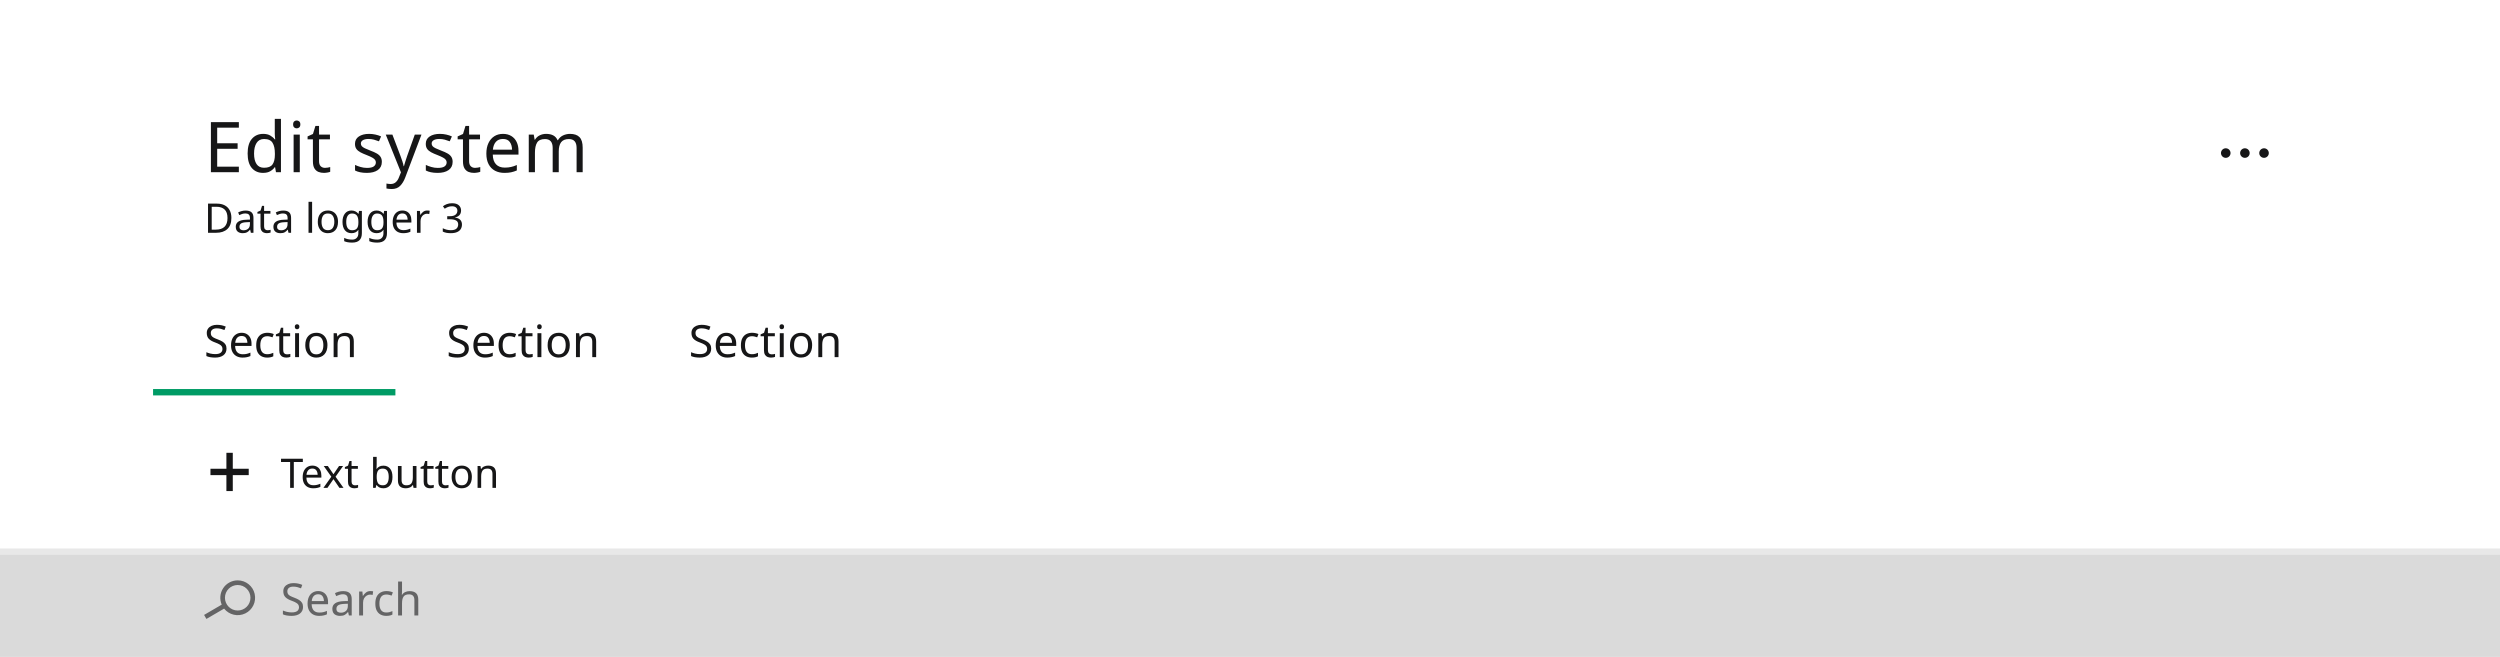
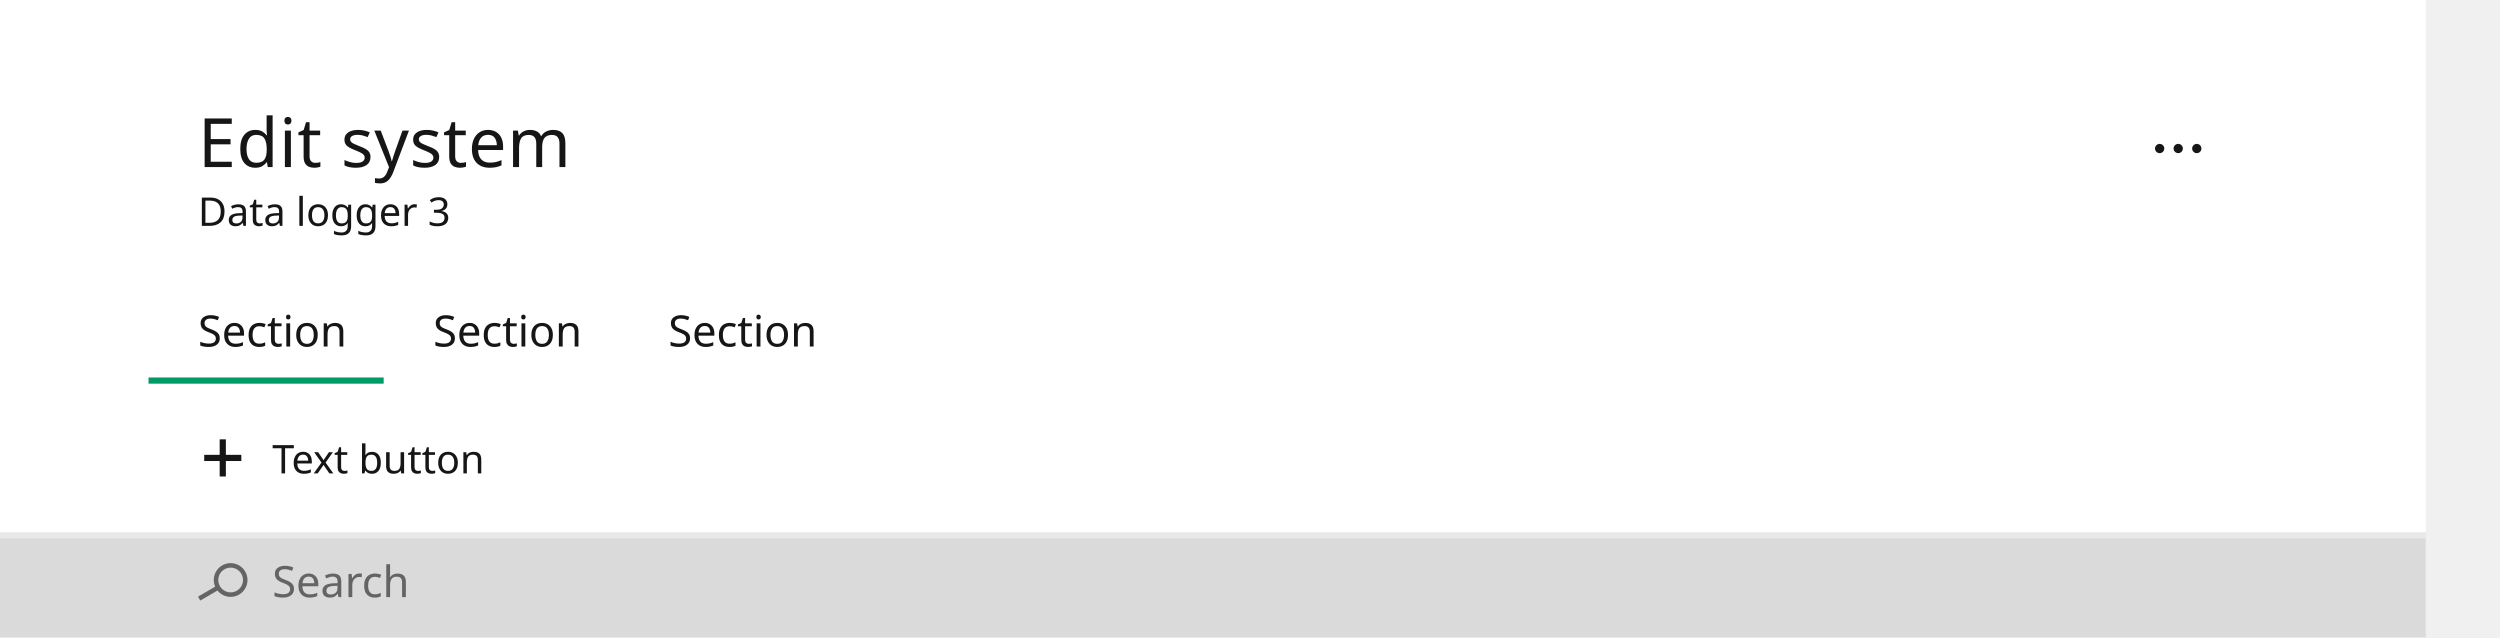
- <svg xmlns="http://www.w3.org/2000/svg" id="RSlide_HeaderSub_Tab_Button_Search" width="784" height="206" viewBox="0 0 784 206">
+ <svg xmlns="http://www.w3.org/2000/svg" id="RSlide_HeaderSub_Tab_Button_Search" width="808" height="206" viewBox="0 0 808 206">
  <defs>
    <clipPath id="clip-path">
-       <rect x="16" y="1" width="447.949" height="18" fill="none" />
+       <rect id="Rectangle_10809" data-name="Rectangle 10809" width="720" height="18" transform="translate(0)" fill="#fff" stroke="#707070" stroke-width="1" opacity="0" />
    </clipPath>
  </defs>
  <rect id="Top_Cover" data-name="Top Cover" width="784" height="174" fill="#fff" />
  <rect id="Divider_Top" data-name="Divider Top" width="784" height="2" transform="translate(0 172)" fill="#161617" opacity="0.1" />
  <g id="Header" transform="translate(64 32)">
    <text id="Edit_system" data-name="Edit system" transform="translate(0 22)" fill="#161617" stroke="rgba(0,0,0,0)" stroke-width="1" font-size="22" font-family="SourceSansPro-Regular, Source Sans Pro" letter-spacing="0.01em">
      <tspan x="0" y="0">Edit system</tspan>
    </text>
    <text id="Data_logger_3" data-name="Data logger 3" transform="translate(0 41)" fill="#161617" stroke="rgba(0,0,0,0)" stroke-width="1" font-size="12.8" font-family="SourceSansPro-Light, Source Sans Pro" font-weight="300">
      <tspan x="0" y="0">Data logger 3</tspan>
    </text>
  </g>
  <g id="Inputs_Search_Block_32" transform="translate(0 174)">
    <g id="Background_Group" data-name="Background Group">
      <rect id="Block" width="784" height="32" fill="#161617" opacity="0.1" />
      <g id="Line" transform="translate(0 31)" fill="none" stroke="#161617" stroke-width="1" opacity="0">
        <rect width="784" height="1" stroke="none" />
        <rect x="0.5" y="0.5" width="783" fill="none" />
      </g>
      <g id="Rollover" transform="translate(87 31)" fill="none" stroke="#00b888" stroke-width="1" opacity="0">
        <rect width="610" height="1" stroke="none" />
        <rect x="0.5" y="0.5" width="609" fill="none" />
      </g>
    </g>
    <g id="Stack_Group" data-name="Stack Group" transform="translate(64 3)">
-       <g id="Scroll_Group_1" data-name="Scroll Group 1" transform="translate(8 2)" clip-path="url(#clip-path)" style="isolation: isolate">
-         <text id="Search" transform="translate(16 14)" fill="#161617" font-size="14" font-family="SourceSansPro-Regular, Source Sans Pro" opacity="0.6">
+       <g id="Mask_Group_36" data-name="Mask Group 36" transform="translate(24 2)" clip-path="url(#clip-path)">
+         <text id="Search" transform="translate(0 14)" fill="#161617" font-size="14" font-family="SourceSansPro-Regular, Source Sans Pro" opacity="0.6">
          <tspan x="0" y="0">Search</tspan>
        </text>
      </g>
      <g id="Error_Group" data-name="Error Group" transform="translate(636 5)">
        <rect id="IconLocation" width="16" height="16" fill="#3cb4e7" opacity="0" />
        <path id="Error" d="M6.127,12.518h3.8V15h-3.8ZM6.062,1l.433,9.966H9.56L9.993,1Z" transform="translate(-0.136)" fill="#c4000c" opacity="0" />
      </g>
      <g id="Icon_Group" data-name="Icon Group" transform="translate(0 4)" opacity="0.6">
        <rect id="IconLocation-2" data-name="IconLocation" width="16" height="16" fill="#3cb4e7" opacity="0" />
        <path id="Magnify_Glass" data-name="Magnify Glass" d="M1201.563,778.525a5.461,5.461,0,0,0-5.014,7.614l-5.529,3.225.733,1.257,5.546-3.234a5.457,5.457,0,1,0,4.264-8.862m0,9.458a4,4,0,1,1,4-4,4,4,0,0,1-4,4" transform="translate(-1191.02 -777.525)" fill="#161617" stroke="rgba(0,0,0,0)" stroke-width="1" />
      </g>
-       <g id="Button_Icon_Ghost_24" transform="translate(632 0)" opacity="0">
-         <g id="Background">
-           <rect id="Background-2" data-name="Background" width="28" height="24" fill="#161617" opacity="0" />
-           <rect id="Mousedown" width="24" height="24" fill="none" opacity="0" />
-           <g id="Rollover-2" data-name="Rollover" transform="translate(4 4)" fill="none" stroke="#009b65" stroke-width="1" opacity="0">
-             <rect width="24" height="16" stroke="none" />
-             <rect x="0.5" y="0.5" width="23" height="15" fill="none" />
+       <g id="Button_Icon_Ghost_24" transform="translate(140 -3)" opacity="0">
+         <g id="Background" transform="translate(-323.853 -324)">
+           <rect id="Background-2" data-name="Background" width="24" height="24" transform="translate(323.853 324)" fill="#161617" opacity="0" />
+           <rect id="Mousedown" width="24" height="24" transform="translate(323.853 324)" fill="none" opacity="0" />
+           <g id="Rollover-2" data-name="Rollover" transform="translate(323.853 324)" fill="none" stroke="#009b65" stroke-width="1" opacity="0">
+             <rect width="24" height="24" stroke="none" />
+             <rect x="0.5" y="0.5" width="23" height="23" fill="none" />
          </g>
        </g>
-         <g id="Icon" transform="translate(4 4)">
-           <rect id="IconAlignment" width="16" height="16" transform="translate(0 0)" fill="#649fff" opacity="0" />
-           <rect id="Icon-2" data-name="Icon" width="12" height="12" transform="translate(2 2)" fill="#161617" opacity="0" />
-           <path id="Close_Icon" data-name="Close Icon" d="M4.5,11V6.5H0v-2H4.5V0h2V4.5H11v2H6.5V11Z" transform="translate(7.778 0) rotate(45)" fill="#161617" />
+         <g id="Icon" transform="translate(-4 -3)">
+           <rect id="IconAlignment" width="16" height="16" transform="translate(8 7)" fill="#649fff" opacity="0" />
+           <rect id="Icon-2" data-name="Icon" width="12" height="12" transform="translate(10 9)" fill="#161617" opacity="0" />
+           <path id="Close_Icon" data-name="Close Icon" d="M-1926.5-1873v-4.5h-4.5v-2h4.5v-4.5h2v4.5h4.5v2h-4.5v4.5Z" transform="translate(49.012 2704.612) rotate(45)" fill="#161617" />
        </g>
      </g>
    </g>
    <rect id="Text_Focus" data-name="Text Focus" width="1" height="18" transform="translate(86 6)" opacity="0" />
  </g>
  <g id="Stacks_Group_Tab" data-name="Stacks Group Tab">
    <g id="Tabs_Horizontal_Text_Single_32" transform="translate(200 92)">
      <g id="Background-3" data-name="Background">
        <rect id="Background-4" data-name="Background" width="76" height="32" fill="none" opacity="0" />
        <rect id="Rollover-3" data-name="Rollover" width="76" height="2" transform="translate(0 30)" fill="#161617" opacity="0" />
        <rect id="SelectionRectangle" width="2" height="2" transform="translate(37 30)" fill="#009b65" opacity="0" />
      </g>
      <g id="Stacks_Group" data-name="Stacks Group">
        <text id="Section" transform="translate(16 20)" fill="#161617" font-size="14" font-family="SourceSansPro-Regular, Source Sans Pro">
          <tspan x="0" y="0">Section</tspan>
        </text>
      </g>
    </g>
    <g id="Tabs_Horizontal_Text_Single_32-2" data-name="Tabs_Horizontal_Text_Single_32" transform="translate(124 92)">
      <g id="Background-5" data-name="Background">
        <rect id="Background-6" data-name="Background" width="76" height="32" fill="none" opacity="0" />
        <rect id="Rollover-4" data-name="Rollover" width="76" height="2" transform="translate(0 30)" fill="#161617" opacity="0" />
        <rect id="SelectionRectangle-2" data-name="SelectionRectangle" width="2" height="2" transform="translate(37 30)" fill="#009b65" opacity="0" />
      </g>
      <g id="Stacks_Group-2" data-name="Stacks Group">
        <text id="Section-2" data-name="Section" transform="translate(16 20)" fill="#161617" font-size="14" font-family="SourceSansPro-Regular, Source Sans Pro">
          <tspan x="0" y="0">Section</tspan>
        </text>
      </g>
    </g>
    <g id="Tabs_Horizontal_Text_Single_32-3" data-name="Tabs_Horizontal_Text_Single_32" transform="translate(48 92)">
      <g id="Background-7" data-name="Background">
        <rect id="Background-8" data-name="Background" width="76" height="32" fill="none" opacity="0" />
        <g id="Rollover-5" data-name="Rollover" transform="translate(0 30)" fill="#009b65" stroke="#009b65" stroke-width="1" opacity="0">
          <rect width="76" height="1.984" stroke="none" />
          <rect x="0.5" y="0.5" width="75" height="0.984" fill="none" />
        </g>
        <rect id="SelectionRectangle-3" data-name="SelectionRectangle" width="76" height="2" transform="translate(0 30)" fill="#009b65" />
      </g>
      <g id="Stacks_Group-3" data-name="Stacks Group">
        <text id="Section-3" data-name="Section" transform="translate(16 20)" fill="#161617" font-size="14" font-family="SourceSansPro-Regular, Source Sans Pro">
          <tspan x="0" y="0">Section</tspan>
        </text>
      </g>
    </g>
  </g>
  <g id="Background-9" data-name="Background" transform="translate(368.147 -288)">
    <rect id="Background-10" data-name="Background" width="32" height="32" transform="translate(319.853 320)" fill="#161617" opacity="0" />
    <g id="Rollover-6" data-name="Rollover" transform="translate(319.853 320)" fill="none" stroke="#009b65" stroke-width="2" opacity="0">
      <rect width="32" height="32" stroke="none" />
      <rect x="1" y="1" width="30" height="30" fill="none" />
    </g>
    <rect id="Mousedown-2" data-name="Mousedown" width="32" height="32" transform="translate(319.853 320)" fill="#009b65" opacity="0" />
  </g>
  <g id="Icon-3" data-name="Icon" transform="translate(688 33)">
    <rect id="IconAlignment-2" data-name="IconAlignment" width="16" height="16" transform="translate(8 7)" fill="#649fff" opacity="0" />
    <rect id="Icon-4" data-name="Icon" width="12" height="12" transform="translate(10 9)" fill="#161617" opacity="0" />
    <path id="More_Icon" data-name="More Icon" d="M-858-8015a1.5,1.5,0,0,1,1.5-1.5,1.5,1.5,0,0,1,1.5,1.5,1.5,1.5,0,0,1-1.5,1.5A1.5,1.5,0,0,1-858-8015Zm-6,0a1.5,1.5,0,0,1,1.5-1.5,1.5,1.5,0,0,1,1.5,1.5,1.5,1.5,0,0,1-1.5,1.5A1.5,1.5,0,0,1-864-8015Zm-6,0a1.5,1.5,0,0,1,1.5-1.5,1.5,1.5,0,0,1,1.5,1.5,1.5,1.5,0,0,1-1.5,1.5A1.5,1.5,0,0,1-870-8015Z" transform="translate(878.5 8030)" fill="#161617" />
  </g>
  <g id="Button_IconText_Ghost_32" transform="translate(48 133)">
    <g id="Background-11" data-name="Background" transform="translate(0 0)">
      <rect id="Background-12" data-name="Background" width="117" height="32" transform="translate(0 0)" fill="#009b65" opacity="0" />
      <g id="Rollover-7" data-name="Rollover" transform="translate(0 0)" fill="none" stroke="#009b65" stroke-width="2" opacity="0">
        <rect width="117" height="32" stroke="none" />
        <rect x="1" y="1" width="115" height="30" fill="none" />
      </g>
      <rect id="SelectionRectangle-4" data-name="SelectionRectangle" height="2" transform="translate(61 30)" fill="#009b65" opacity="0" />
    </g>
    <g id="Stacks_Group-4" data-name="Stacks Group" transform="translate(0 -1)">
      <text id="Text_button" data-name="Text button" transform="translate(40 21)" fill="#161617" font-size="12.8" font-family="SourceSansPro-Regular, Source Sans Pro">
        <tspan x="0" y="0">Text button</tspan>
      </text>
      <g id="Icon-5" data-name="Icon" transform="translate(0 1)">
        <rect id="IconLocation_16x16" data-name="IconLocation 16x16" width="16" height="16" transform="translate(16 7)" fill="#3cb4e7" opacity="0" />
        <rect id="Icon_12x12" data-name="Icon 12x12" width="12" height="12" transform="translate(18 9)" fill="#161617" opacity="0" />
        <path id="Add_icon" data-name="Add icon" d="M5,12V7H0V5H5V0H7V5h5V7H7v5Z" transform="translate(18 9)" fill="#161617" />
      </g>
    </g>
  </g>
</svg>
